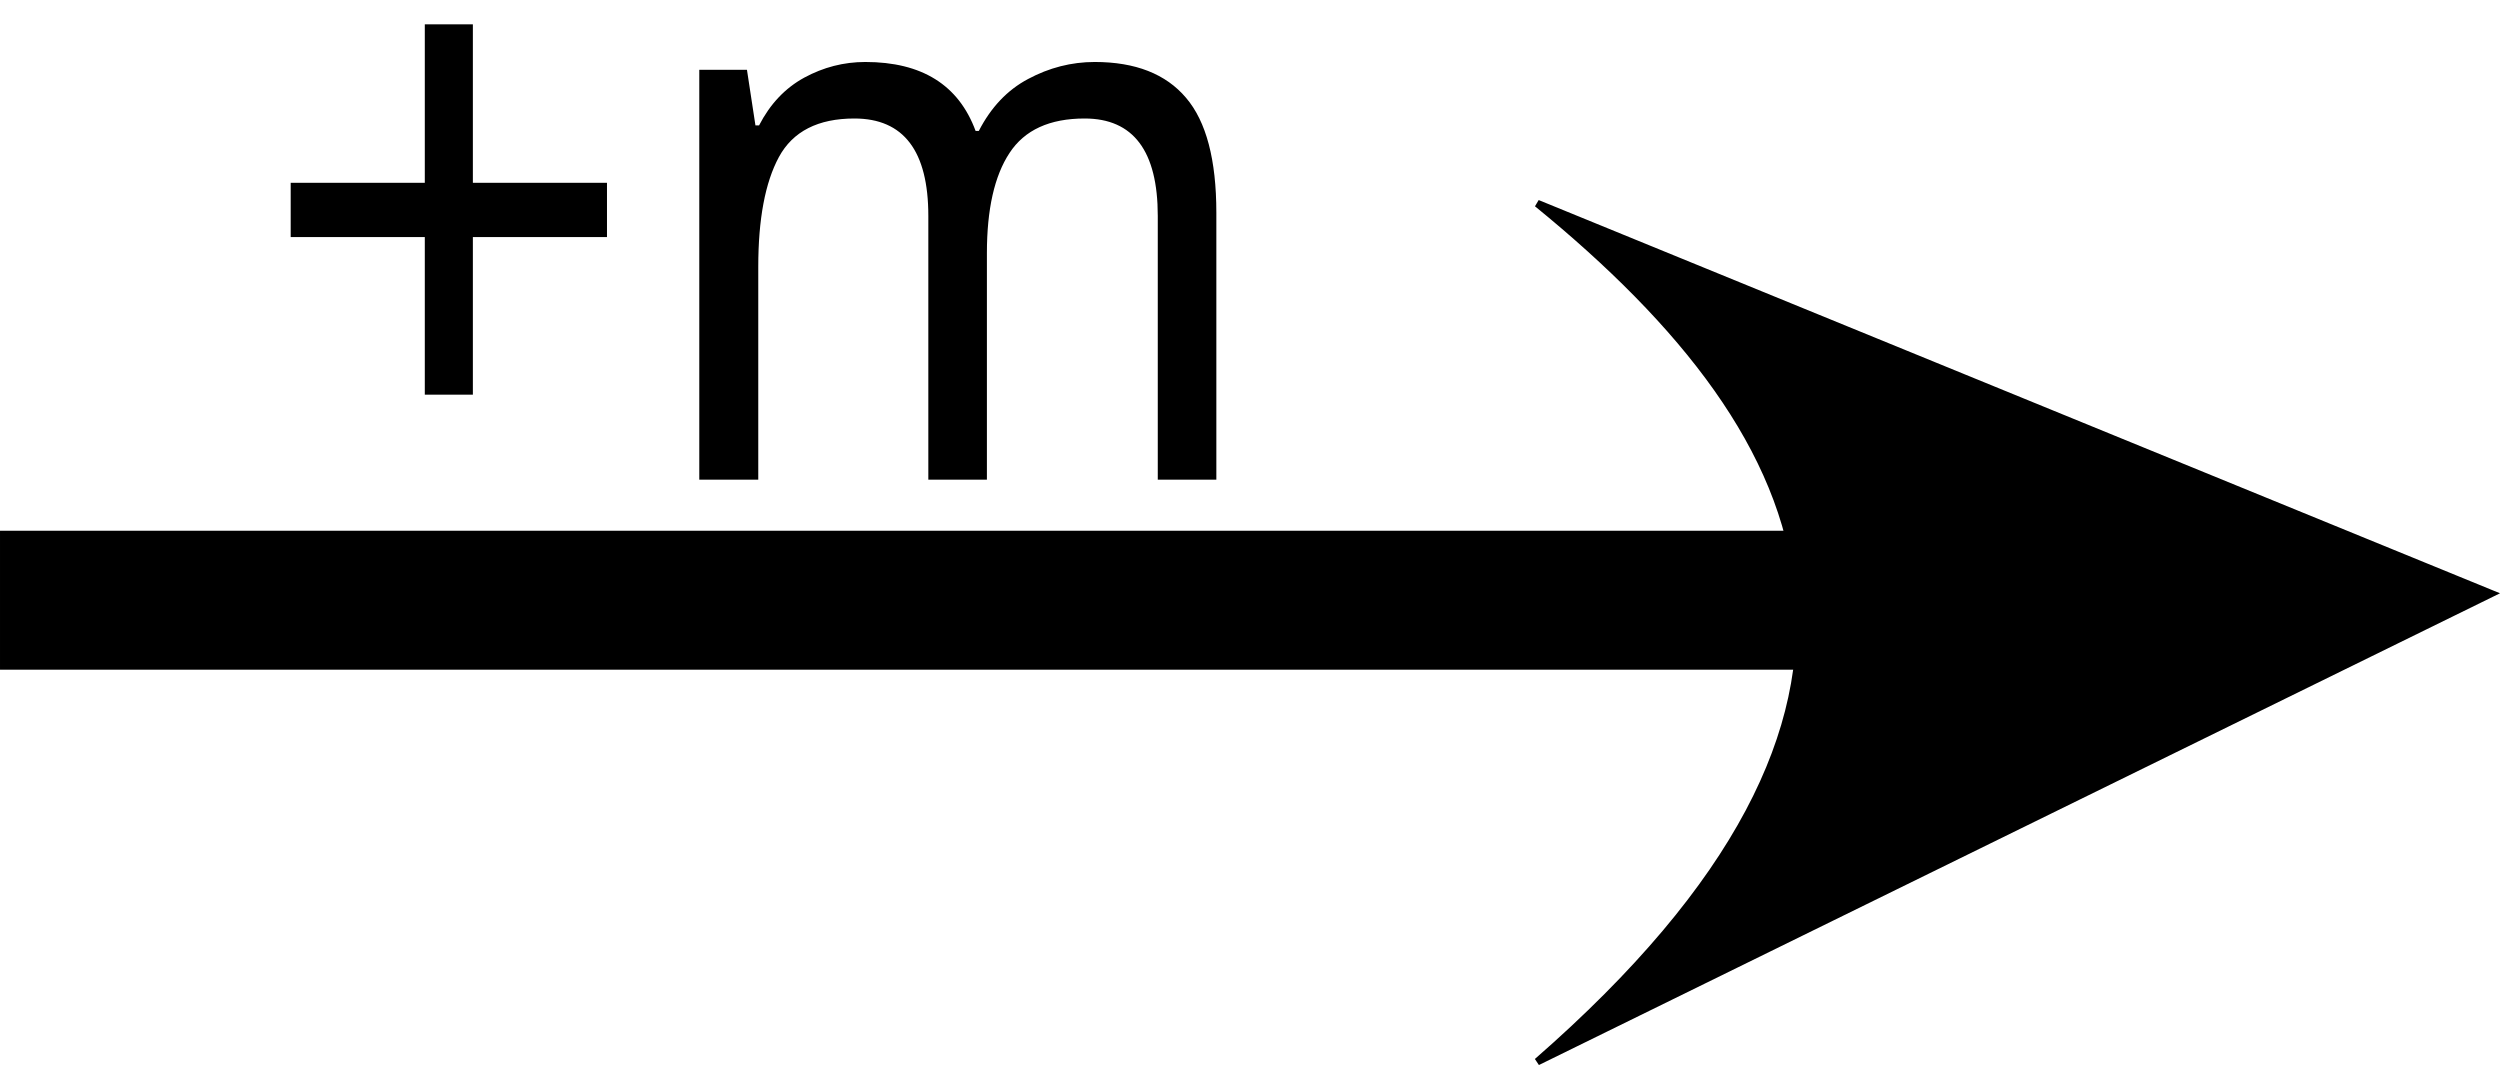
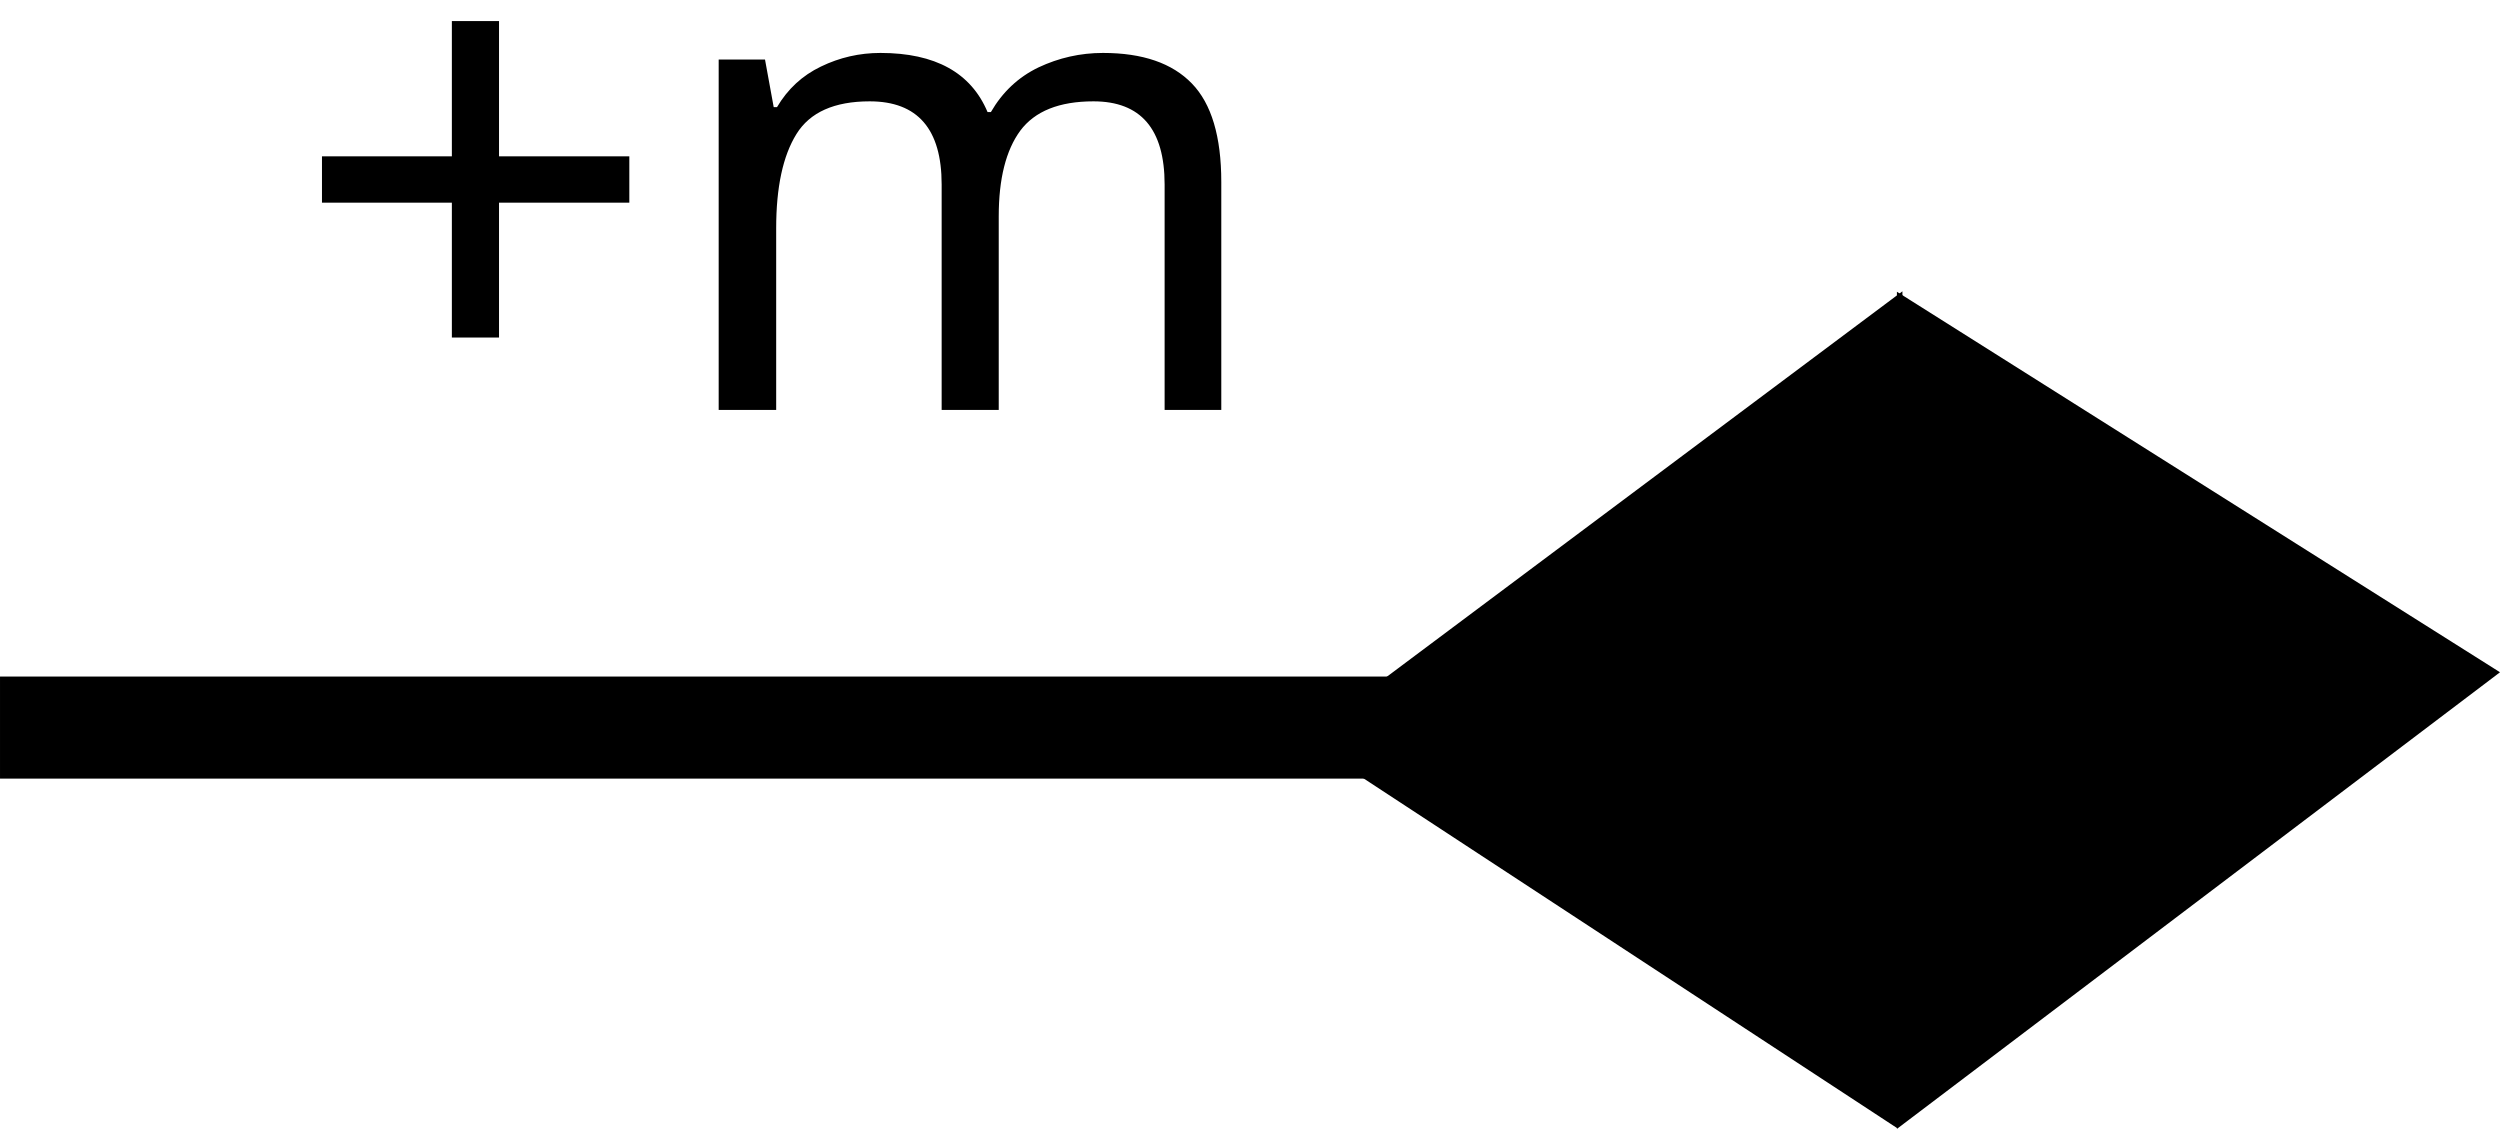
- <svg xmlns="http://www.w3.org/2000/svg" width="90.668mm" height="38.626mm" viewBox="0 0 90.668 38.626" version="1.1" id="svg8">
+ <svg xmlns="http://www.w3.org/2000/svg" width="94.429mm" height="42.639mm" viewBox="0 0 94.429 42.639" version="1.1" id="svg8">
  <defs id="defs2">
    </defs>
-   <g id="layer1" transform="translate(-77.56765,-19.3744)">
-     <path style="fill:#000000;fill-opacity:1;stroke:#000000;stroke-width:0.196px;stroke-linecap:butt;stroke-linejoin:miter;stroke-opacity:1" d="m 78.295,38.721 h 83.326 v 4.843 H 77.666 v -4.843 z" id="path847" />
-     <path style="fill:#000000;fill-opacity:1;stroke:#000000;stroke-width:0.266px;stroke-linecap:butt;stroke-linejoin:miter;stroke-opacity:1" d="m 133.321,26.753 c 10.582,8.629 14.664,18.33 0,31.128 l 34.591,-16.979 z" id="path851" />
-     <text xml:space="preserve" style="font-style:normal;font-weight:normal;font-size:26.018px;line-height:1.25;font-family:sans-serif;letter-spacing:0px;word-spacing:0px;fill:#000000;fill-opacity:1;stroke:none;stroke-width:0.65" x="92.675" y="34.478" id="text902" transform="scale(0.9376148,1.066536)">
-       <tspan id="tspan900" x="92.675" y="34.478" style="stroke-width:0.65">+m</tspan>
+   <g id="layer1" transform="translate(-51.8152,-12.39869)">
+     <g transform="translate(-9.737339,-3.098943)" id="layer1-0">
+       <path id="path847" d="m 62.294,41.381 h 54.635 v 3.197 H 61.882 v -3.197 z" style="fill:#000000;fill-opacity:1;stroke:#000000;stroke-width:0.658;stroke-linecap:butt;stroke-linejoin:miter;stroke-miterlimit:4;stroke-dasharray:none;stroke-dashoffset:0;stroke-opacity:1" />
+       <path id="path851" d="m 133.116,57.919 c 0.317,-8.419 0.317,-18.064 0.189,-31.207 L 110.973,43.406 Z" style="fill:#000000;fill-opacity:1;stroke:#000000;stroke-width:0.213px;stroke-linecap:butt;stroke-linejoin:miter;stroke-opacity:1" />
+       <text id="text902" y="34.446" x="102.506" style="font-style:normal;font-weight:normal;font-size:10.583px;line-height:1.25;font-family:sans-serif;letter-spacing:0px;word-spacing:0px;fill:#000000;fill-opacity:1;stroke:none;stroke-width:0.265" xml:space="preserve">
+         <tspan style="stroke-width:0.265" y="43.809" x="102.506" id="tspan900" />
+       </text>
+       <path id="path850" d="m 133.309,26.711 22.485,14.187 -22.485,17.024 V 26.711 l 22.485,14.187 -22.485,17.024 z" style="fill:#000000;fill-opacity:1;stroke:#000000;stroke-width:0.214px;stroke-linecap:butt;stroke-linejoin:miter;stroke-opacity:1" />
+     </g>
+     <text xml:space="preserve" style="font-style:normal;font-weight:normal;font-size:10.583px;line-height:1.25;font-family:sans-serif;letter-spacing:0px;word-spacing:0px;fill:#000000;fill-opacity:1;stroke:none;stroke-width:0.265" x="74.839" y="27.881" id="text956">
+       <tspan id="tspan954" x="74.839" y="37.245" style="font-size:14.111px;stroke-width:0.265" />
    </text>
-     <text xml:space="preserve" style="font-style:normal;font-weight:normal;font-size:10.583px;line-height:1.25;font-family:sans-serif;letter-spacing:0px;word-spacing:0px;fill:#000000;fill-opacity:1;stroke:none;stroke-width:0.265" x="45.457" y="52.518" id="text849">
-       <tspan id="tspan847" x="45.457" y="61.882" style="stroke-width:0.265" />
+     <text xml:space="preserve" style="font-style:normal;font-weight:normal;font-size:10.583px;line-height:1.25;font-family:sans-serif;letter-spacing:0px;word-spacing:0px;fill:#000000;fill-opacity:1;stroke:none;stroke-width:0.265" x="62.744" y="27.881" id="text960">
+       <tspan id="tspan958" x="62.744" y="27.881" style="font-size:24.694px;stroke-width:0.265">+m</tspan>
    </text>
+     <flowRoot xml:space="preserve" id="flowRoot1040" style="font-style:normal;font-weight:normal;font-size:40px;line-height:1.25;font-family:sans-serif;letter-spacing:0px;word-spacing:0px;fill:#000000;fill-opacity:1;stroke:none" transform="scale(0.2645833)">
+       <flowRegion id="flowRegion1042">
+         <rect id="rect1044" width="800" height="394.286" x="-134.286" y="-63.195" />
+       </flowRegion>
+       <flowPara id="flowPara1046" />
+     </flowRoot>
+     <flowRoot xml:space="preserve" id="flowRoot1165" style="font-style:normal;font-weight:normal;font-size:40px;line-height:1.25;font-family:sans-serif;letter-spacing:0px;word-spacing:0px;fill:#000000;fill-opacity:1;stroke:none" transform="matrix(0.2645833,0,0,0.2645833,65.3606,12.39869)">
+       <flowRegion id="flowRegion1167">
+         <rect id="rect1169" width="571.429" height="428.571" x="-188.571" y="-117.306" />
+       </flowRegion>
+       <flowPara id="flowPara1171" />
+     </flowRoot>
+     <flowRoot xml:space="preserve" id="flowRoot1173" style="font-style:normal;font-weight:normal;font-size:40px;line-height:1.25;font-family:sans-serif;letter-spacing:0px;word-spacing:0px;fill:#000000;fill-opacity:1;stroke:none" transform="matrix(0.2645833,0,0,0.2645833,51.8152,12.39869)">
+       <flowRegion id="flowRegion1175">
+         <rect id="rect1177" width="731.429" height="405.714" x="-262.857" y="-93.129" />
+       </flowRegion>
+       <flowPara id="flowPara1179" />
+     </flowRoot>
+     <flowRoot xml:space="preserve" id="flowRoot1341" style="font-style:normal;font-weight:normal;font-size:40px;line-height:1.25;font-family:sans-serif;letter-spacing:0px;word-spacing:0px;fill:#000000;fill-opacity:1;stroke:none" transform="matrix(0.2645833,0,0,0.2645833,51.8152,14.05062)">
+       <flowRegion id="flowRegion1343">
+         <rect id="rect1345" width="700" height="451.429" x="-311.429" y="-119.372" />
+       </flowRegion>
+       <flowPara id="flowPara1347" />
+     </flowRoot>
  </g>
</svg>
